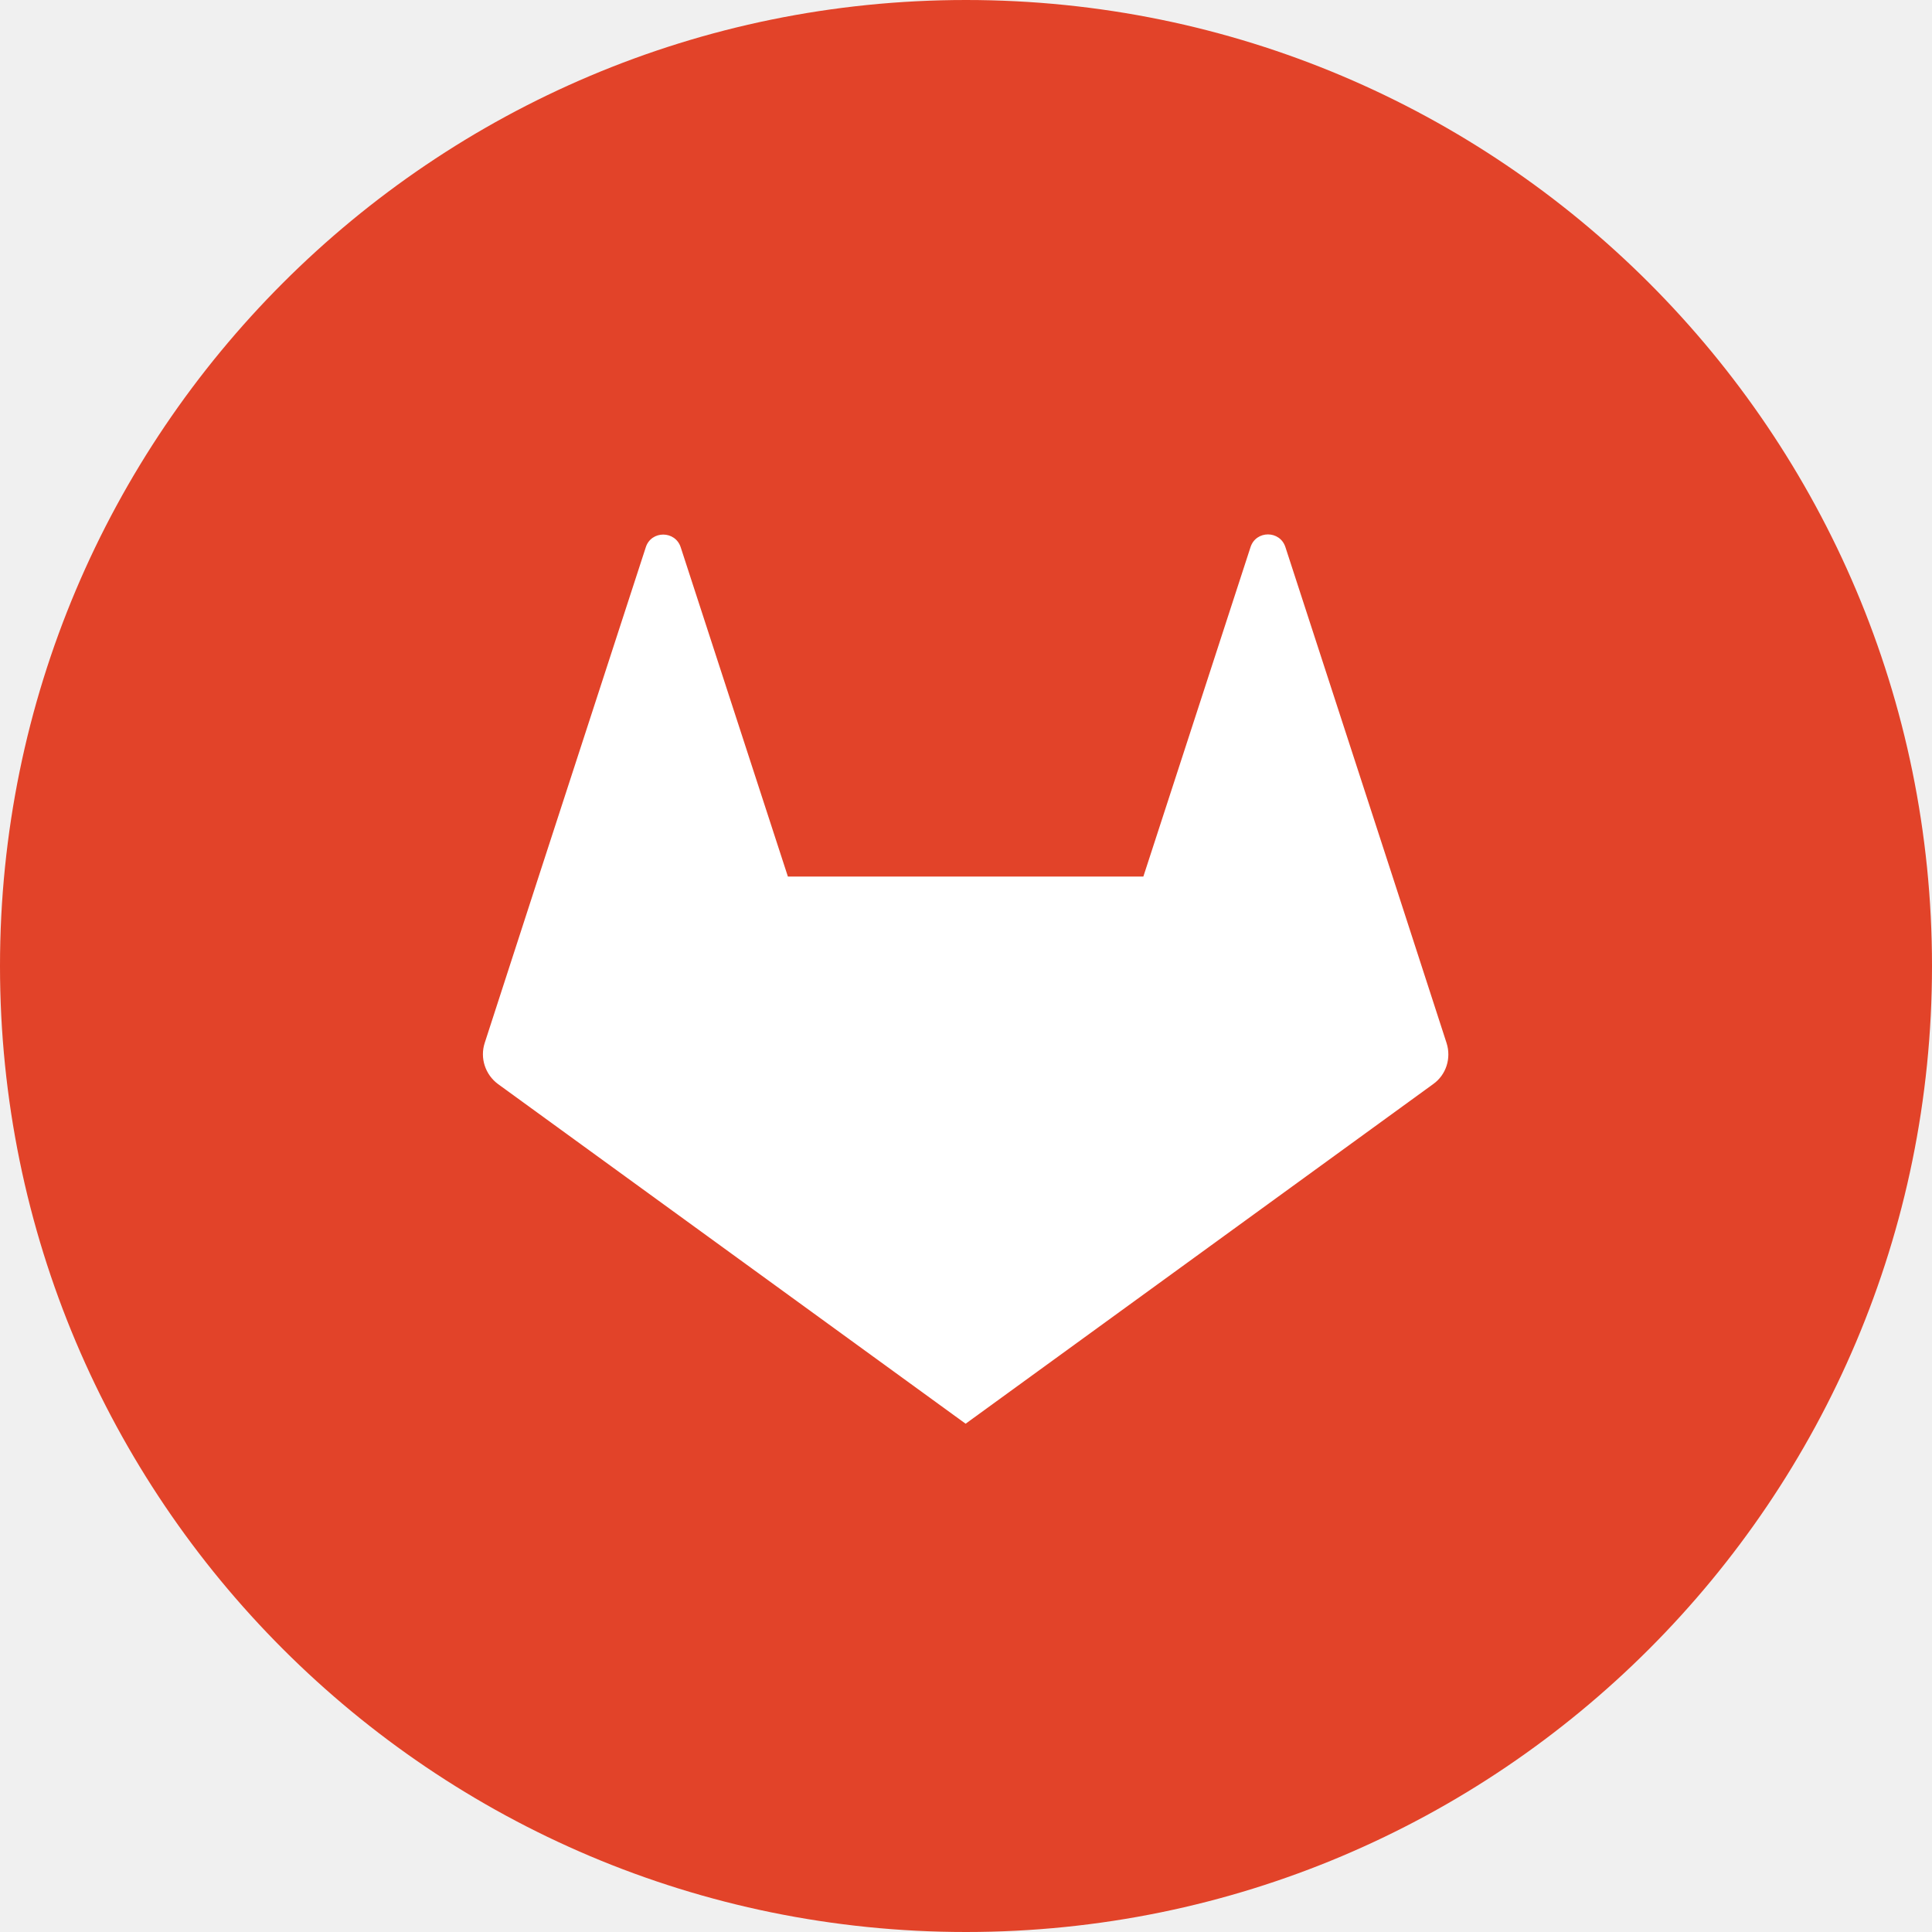
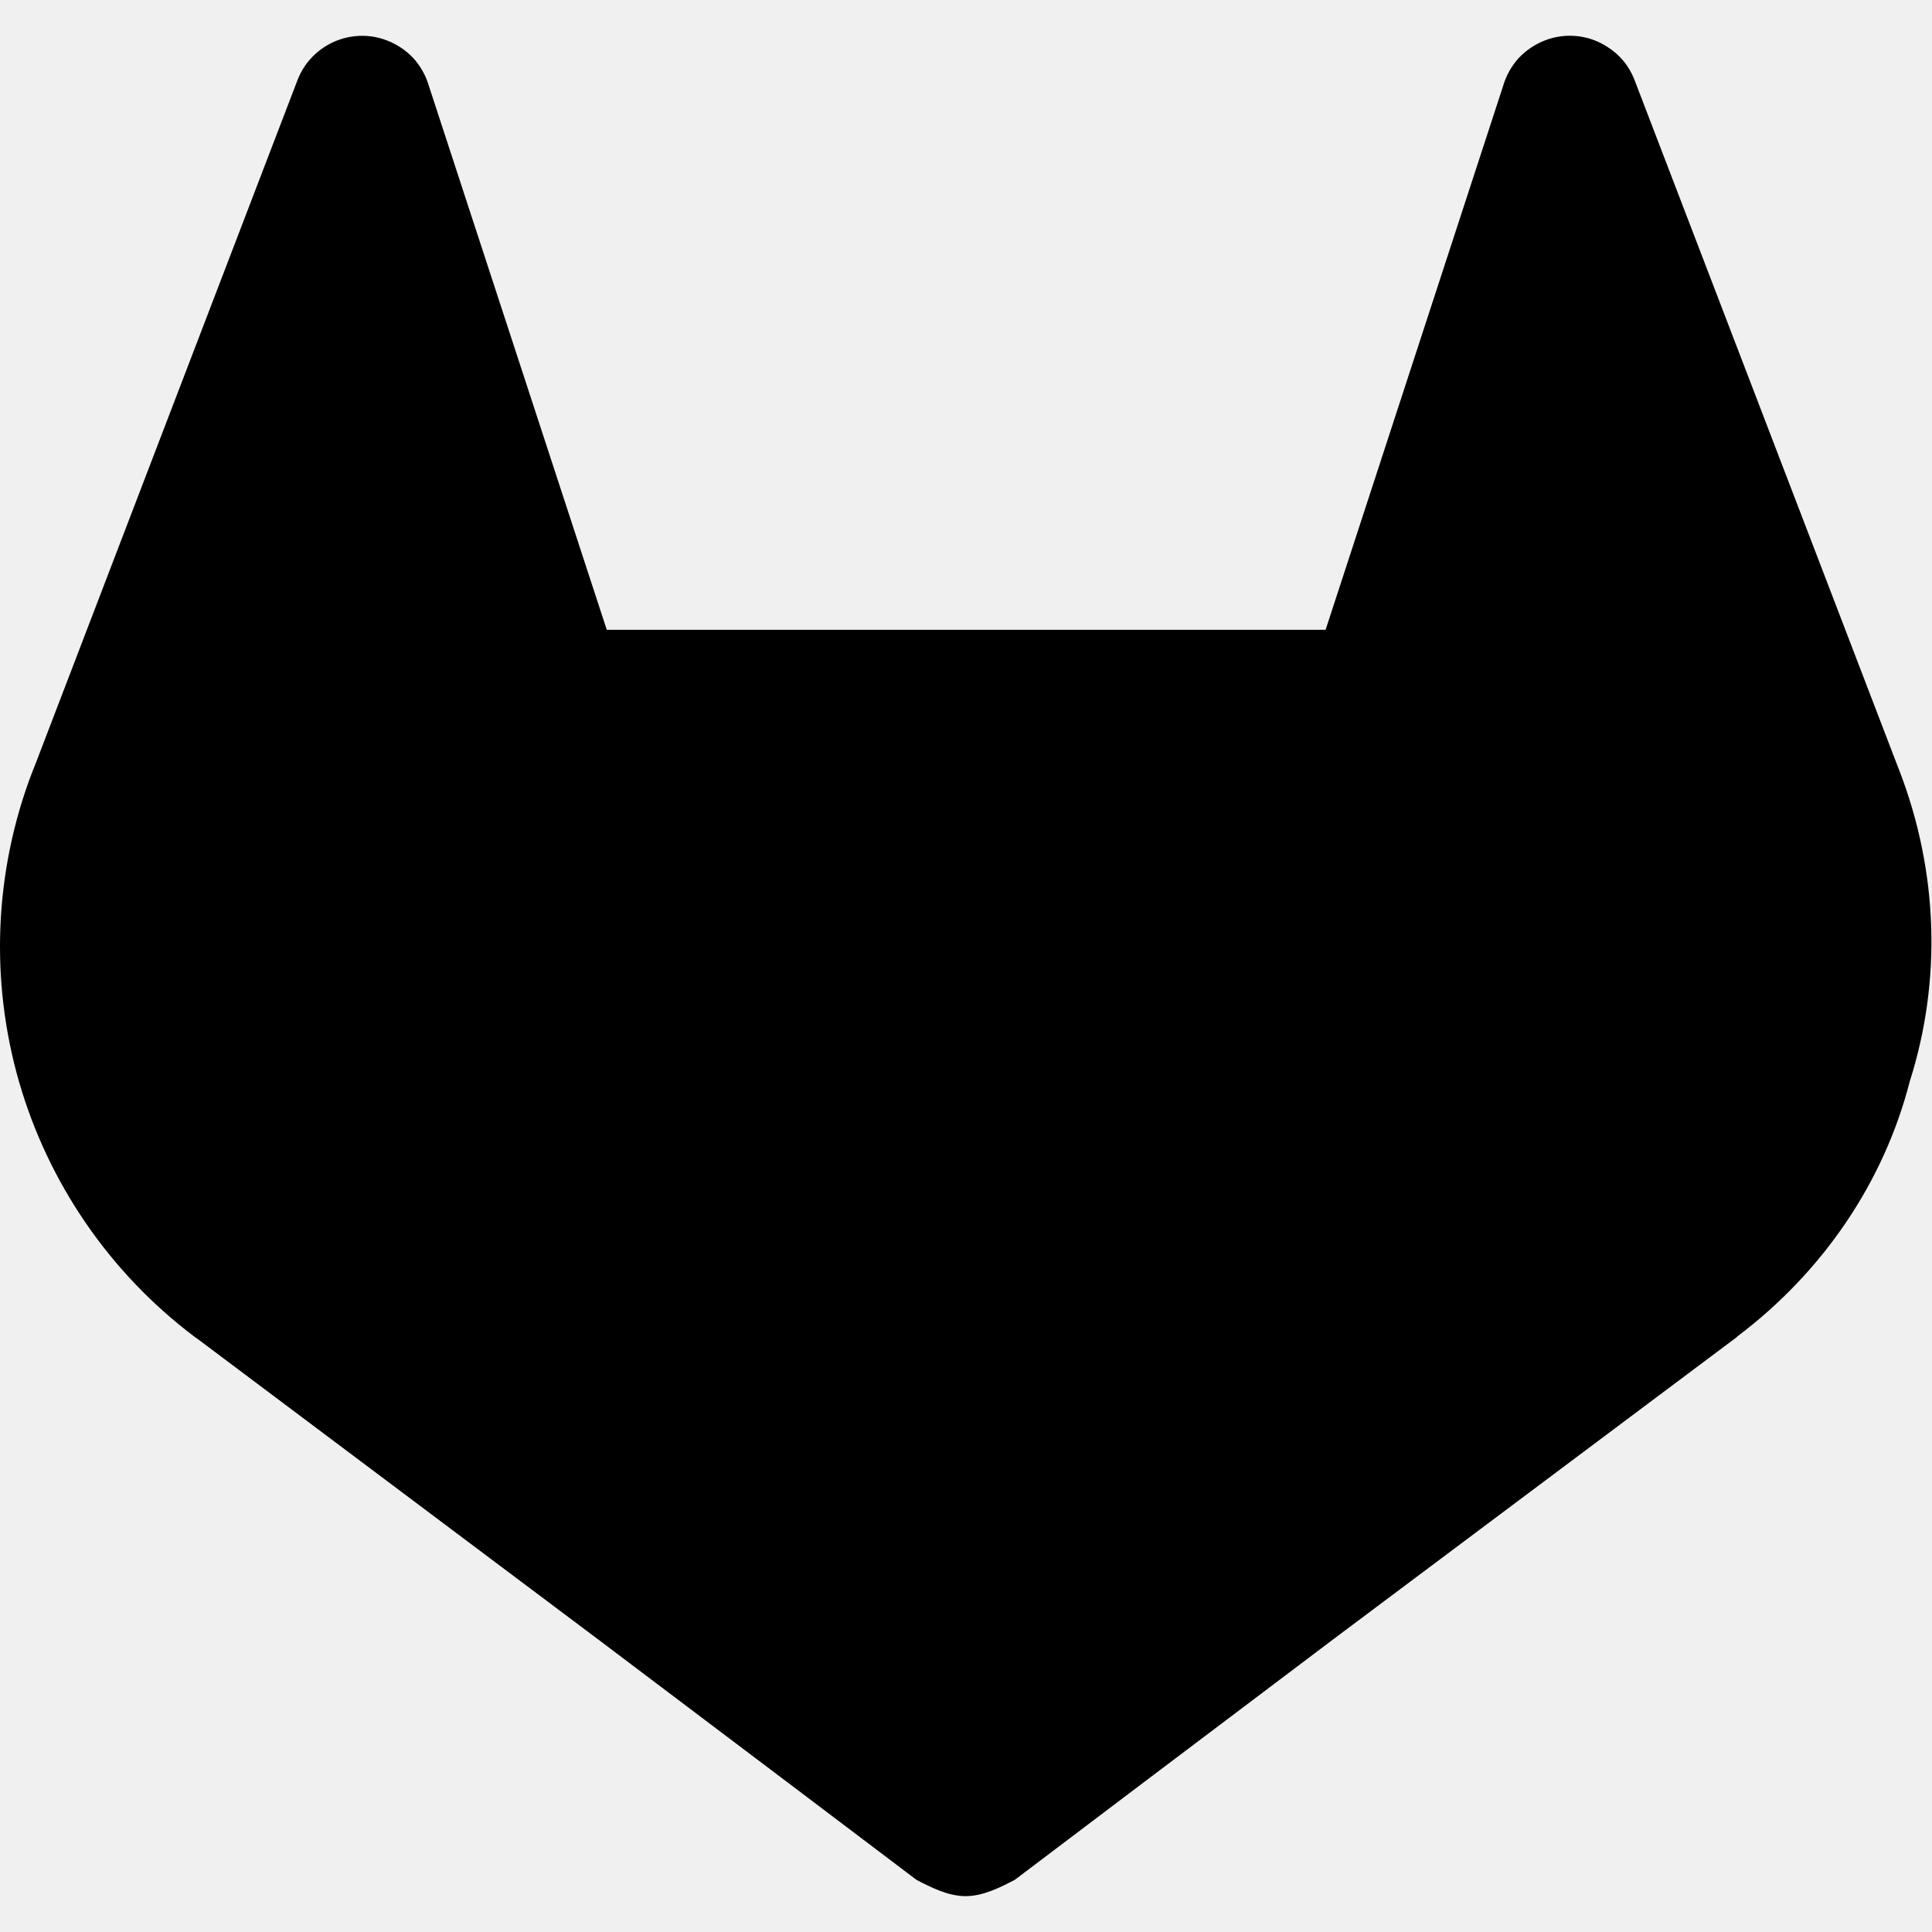
- <svg xmlns="http://www.w3.org/2000/svg" width="32px" height="32px" viewBox="0 0 1024 1024">
-   <circle cx="512" cy="512" r="512" style="fill:#e24329" />
-   <path d="m766.7 552.8-28.6-88.2L681.3 290c-2.9-9-15.6-9-18.5 0L606 464.6H417.6l-56.8-174.5c-2.9-9-15.6-9-18.5-.1l-56.8 174.6-28.6 88.2c-2.6 8 .3 16.8 7.1 21.8l247.8 180 247.8-180c6.9-4.9 9.7-13.7 7.1-21.8" style="fill:#fff" />
+ <svg xmlns="http://www.w3.org/2000/svg" viewBox="0 0 512 512">
+   <path d="M503.5 204.6L502.8 202.8L433.1 21.02C431.7 17.45 429.2 14.43 425.9 12.38C423.5 10.83 420.8 9.865 417.9 9.57C415 9.275 412.2 9.653 409.5 10.68C406.8 11.7 404.4 13.34 402.4 15.46C400.5 17.58 399.1 20.13 398.3 22.9L351.3 166.9H160.8L113.7 22.9C112.9 20.13 111.5 17.59 109.6 15.47C107.6 13.35 105.2 11.72 102.5 10.7C99.86 9.675 96.98 9.295 94.12 9.587C91.26 9.878 88.51 10.83 86.08 12.38C82.84 14.43 80.33 17.45 78.92 21.02L9.267 202.8L8.543 204.6C-1.484 230.8-2.72 259.6 5.023 286.6C12.77 313.5 29.07 337.3 51.47 354.2L51.74 354.4L52.33 354.8L158.3 434.3L210.9 474L242.9 498.2C246.6 500.1 251.2 502.5 255.9 502.5C260.6 502.5 265.2 500.1 268.9 498.2L300.9 474L353.5 434.3L460.2 354.4L460.5 354.1C482.9 337.2 499.2 313.5 506.1 286.6C514.7 259.6 513.5 230.8 503.5 204.6z" fill="currentColor" />
</svg>
